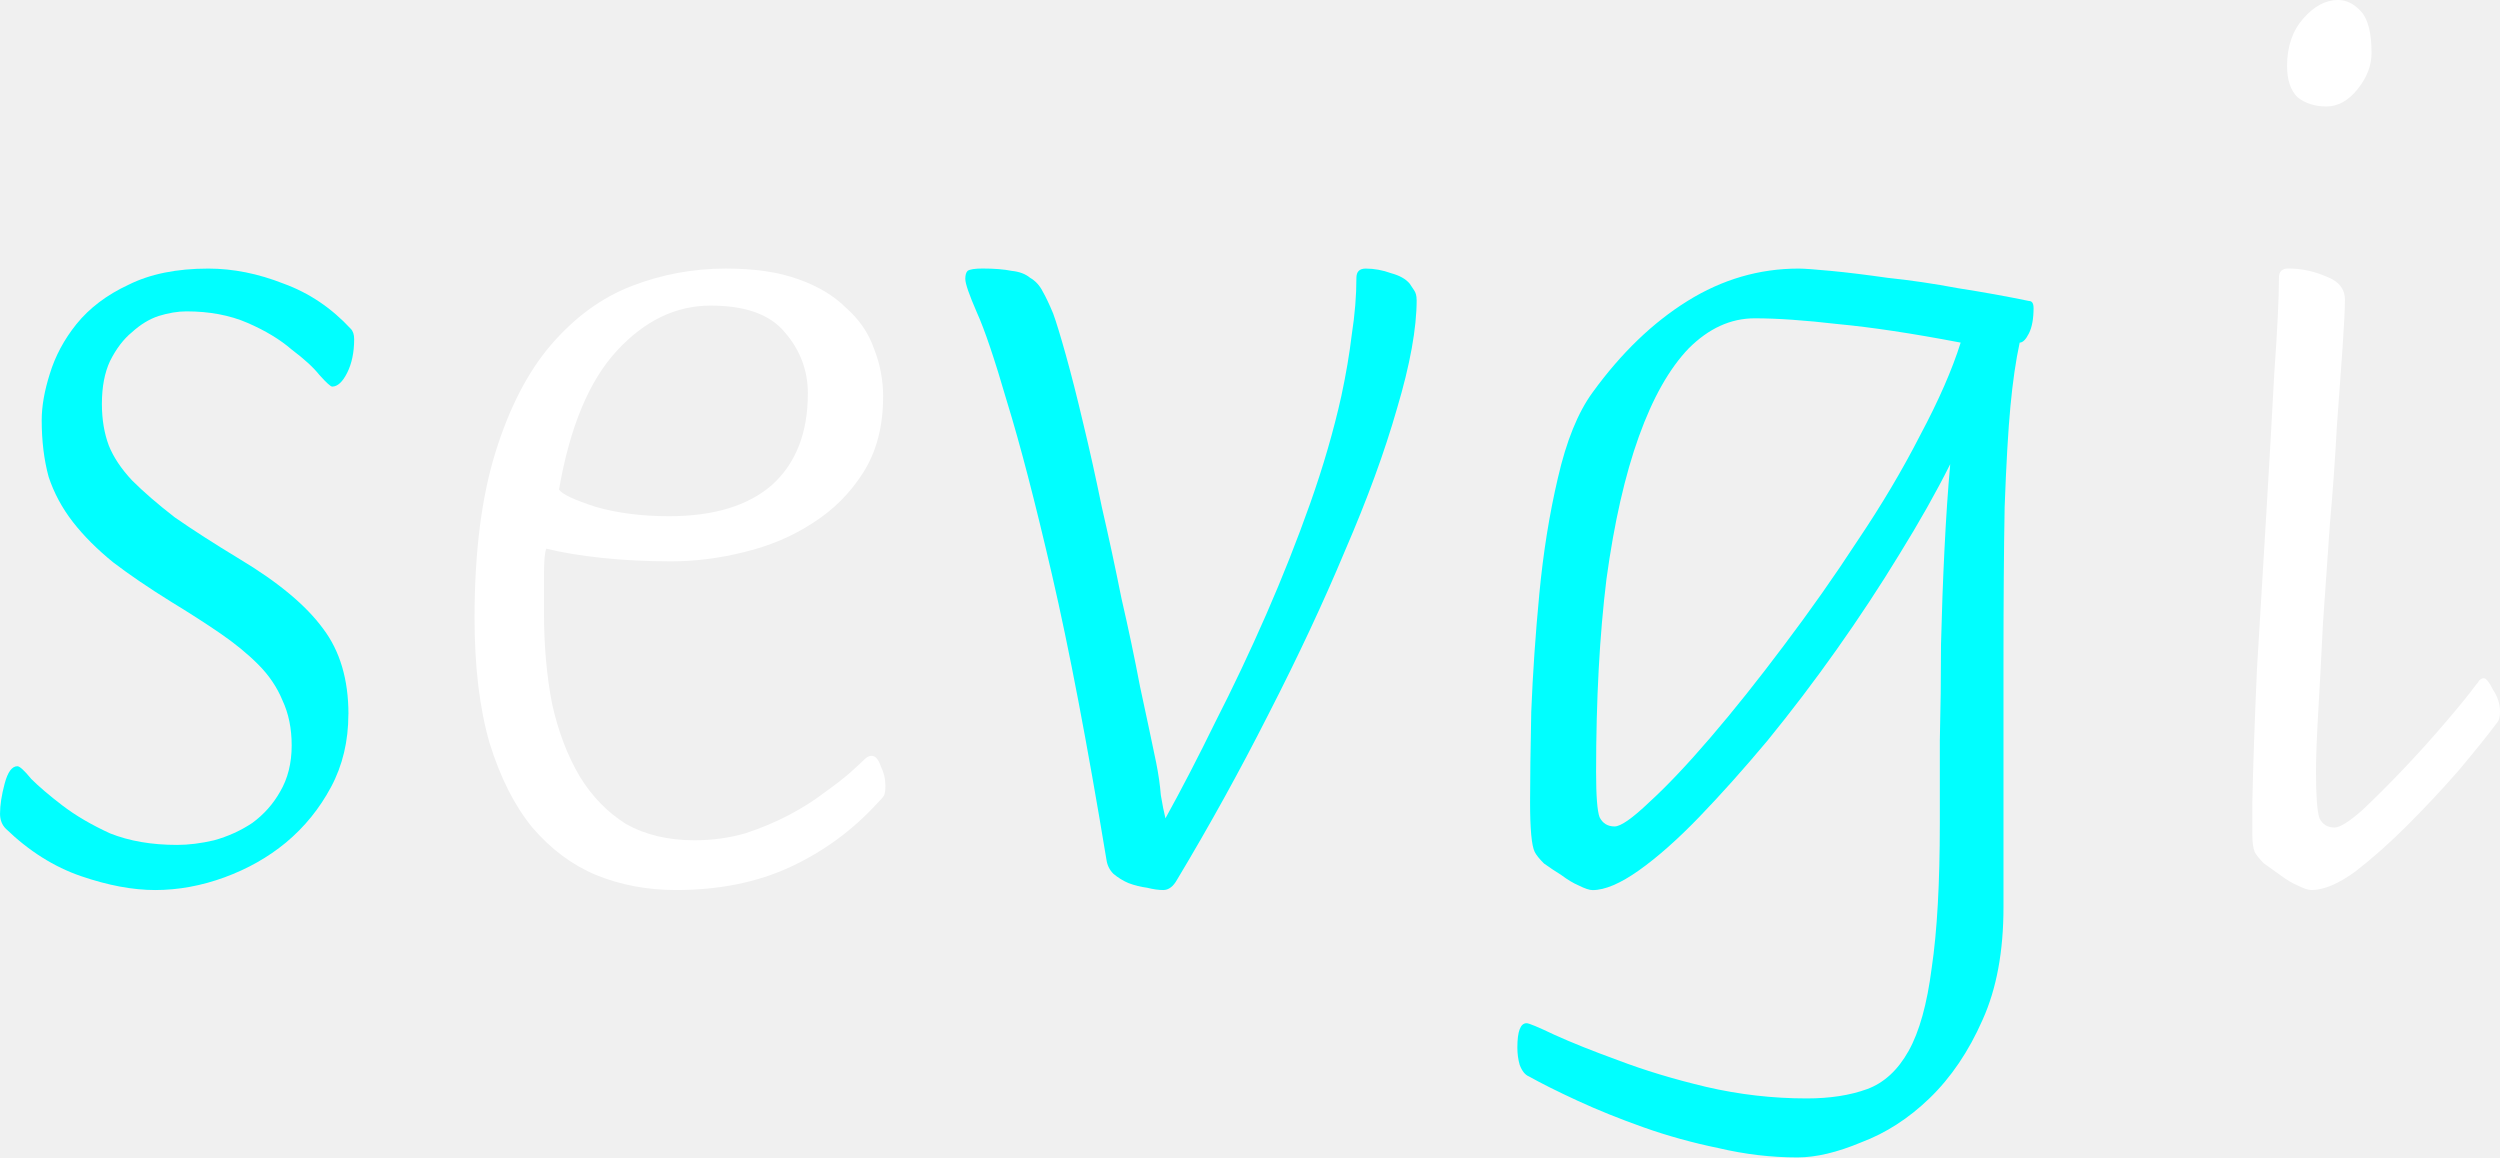
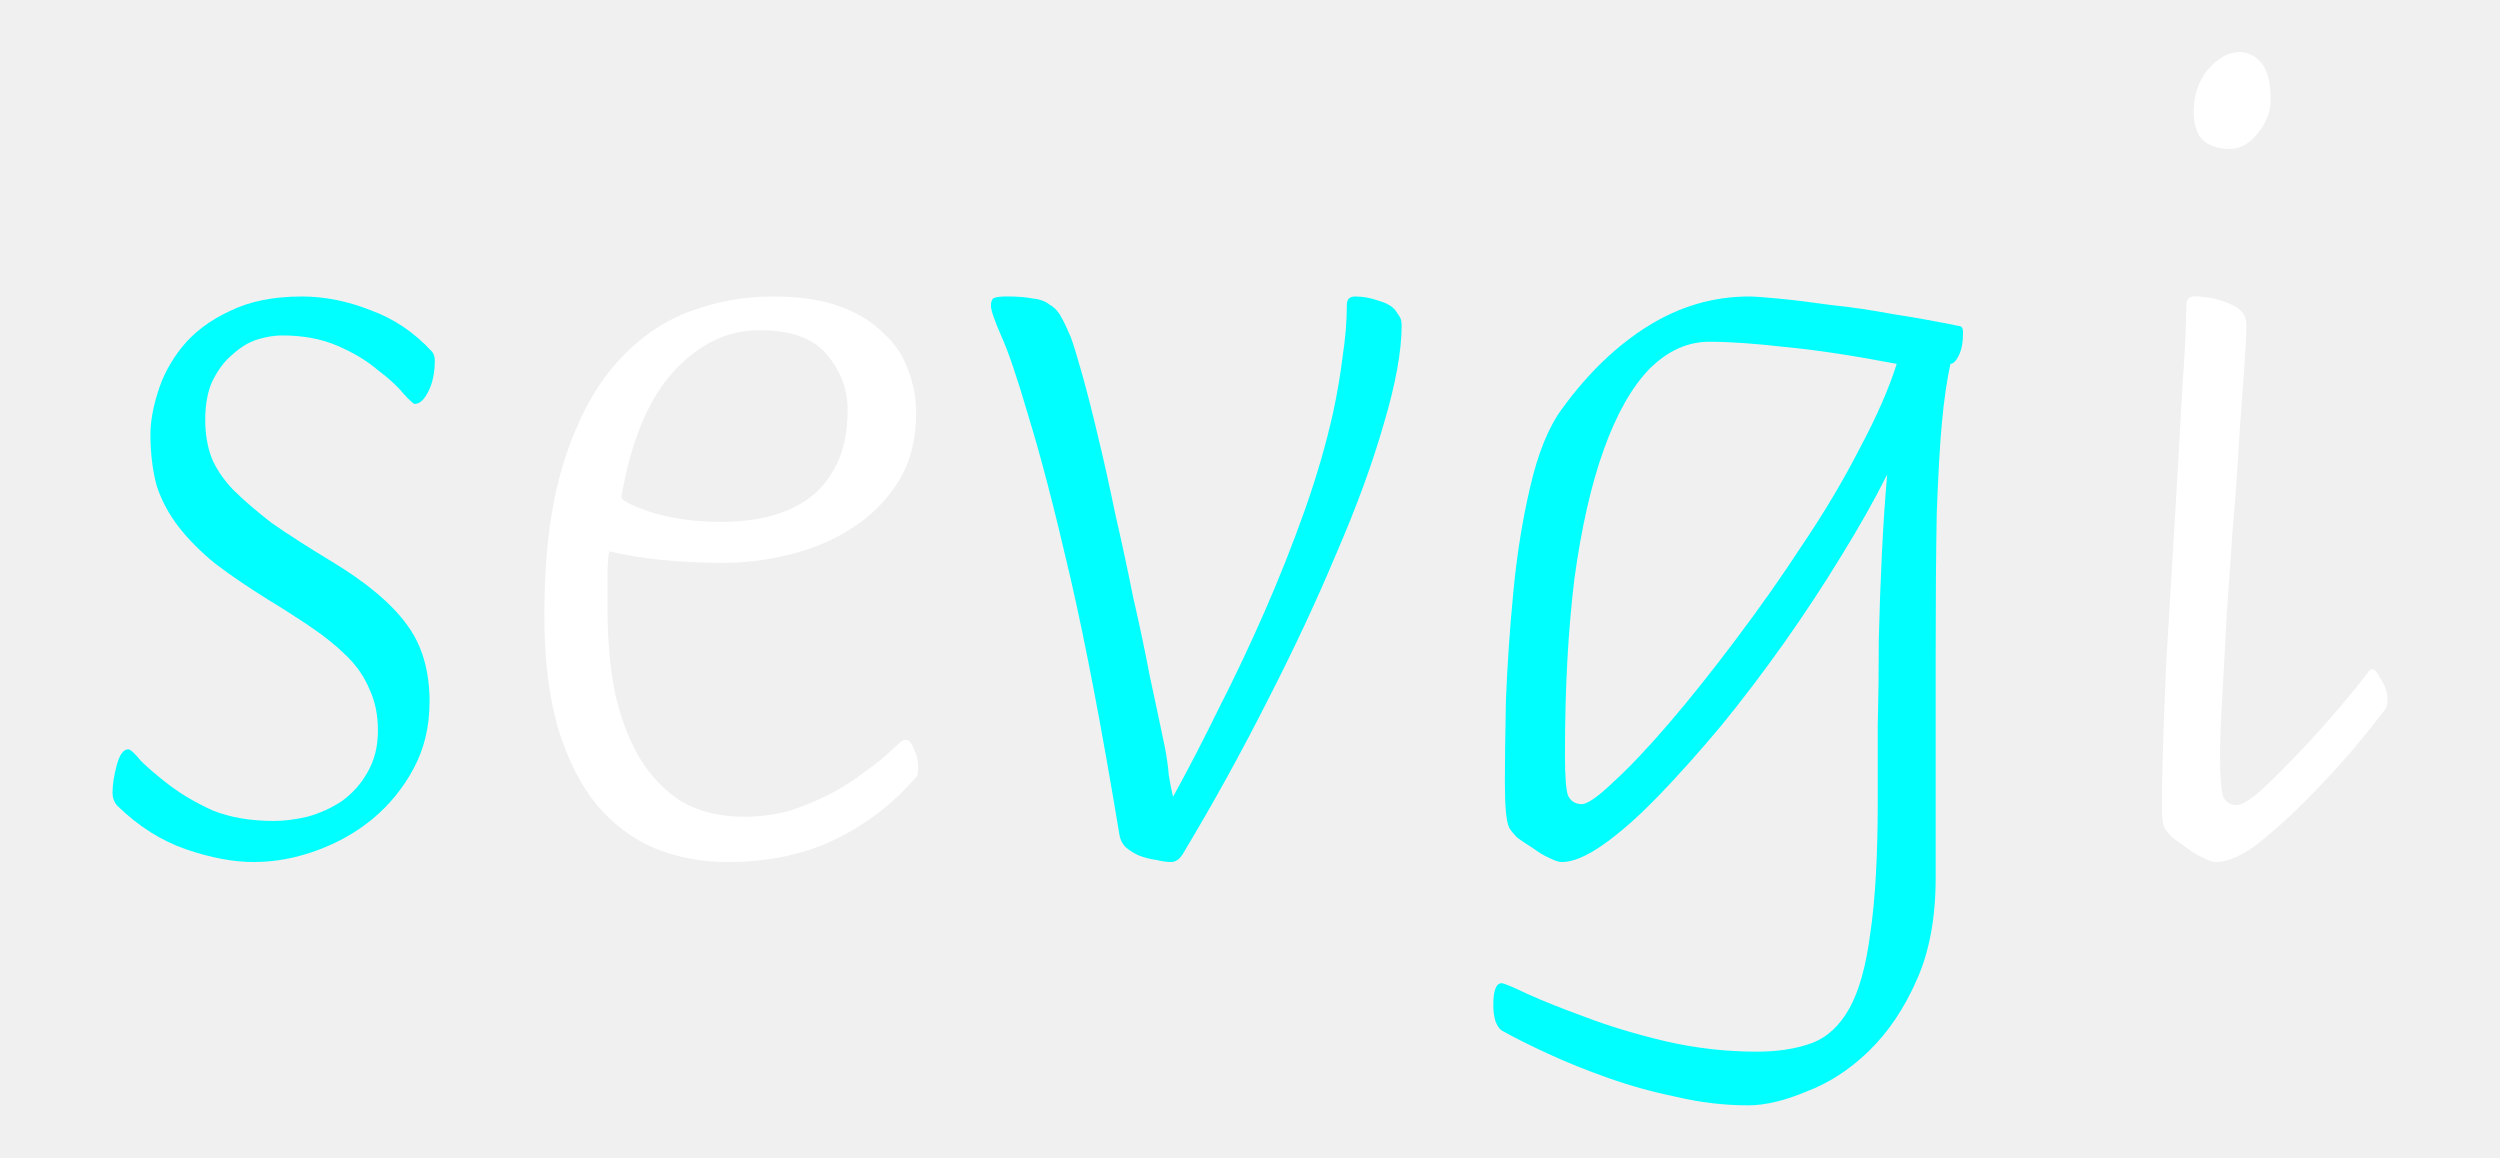
- <svg xmlns="http://www.w3.org/2000/svg" width="152.4mm" height="70.556mm" viewBox="0 0 152.4 70.556" version="1.1" id="svg5">
+ <svg xmlns="http://www.w3.org/2000/svg" width="338.667mm" height="156.79mm" viewBox="0 0 338.667 156.79" version="1.1" id="svg5">
  <defs id="defs2" />
-   <g id="layer1" transform="translate(-26.64558,-57.84385)">
-     <g id="g312">
-       <text xml:space="preserve" style="font-style:normal;font-weight:normal;font-size:40px;line-height:1.25;font-family:sans-serif;fill:black;fill-opacity:1;stroke:none" x="169.887" y="776.739" id="text447" transform="scale(0.2645833)">
-         <tspan id="tspan445" x="169.887" y="776.739" />
-       </text>
-       <text xml:space="preserve" style="font-style:normal;font-weight:normal;font-size:40px;line-height:1.25;font-family:sans-serif;fill:black;fill-opacity:1;stroke:none" x="878.34" y="733.371" id="text499" transform="scale(0.2645833)">
-         <tspan id="tspan497" x="878.34" y="733.371" />
-       </text>
-       <path d="m 172.564,330.764 q 0,1.417 -0.607,2.551 -0.607,1.134 -1.579,1.944 -0.931,0.769 -2.146,1.215 -1.215,0.445 -2.43,0.445 -1.174,0 -2.592,-0.486 -1.417,-0.486 -2.632,-1.66 -0.202,-0.202 -0.202,-0.526 0,-0.445 0.162,-1.053 0.162,-0.607 0.445,-0.607 0.121,0 0.486,0.445 0.405,0.405 1.093,0.931 0.688,0.526 1.66,0.972 1.012,0.405 2.349,0.405 0.607,0 1.296,-0.162 0.729,-0.202 1.336,-0.607 0.607,-0.445 0.972,-1.093 0.405,-0.688 0.405,-1.62 0,-0.891 -0.324,-1.579 -0.283,-0.688 -0.85,-1.255 -0.567,-0.567 -1.336,-1.093 -0.769,-0.526 -1.701,-1.093 -1.174,-0.729 -2.025,-1.377 -0.85,-0.688 -1.417,-1.417 -0.567,-0.729 -0.85,-1.579 -0.243,-0.891 -0.243,-1.984 0,-0.729 0.283,-1.62 0.283,-0.931 0.931,-1.741 0.688,-0.85 1.822,-1.377 1.134,-0.567 2.794,-0.567 1.296,0 2.632,0.526 1.336,0.486 2.349,1.579 0.121,0.121 0.121,0.364 0,0.688 -0.243,1.174 -0.243,0.486 -0.526,0.486 -0.081,0 -0.445,-0.405 -0.324,-0.405 -0.972,-0.891 -0.607,-0.526 -1.539,-0.931 -0.931,-0.405 -2.146,-0.405 -0.445,0 -0.972,0.162 -0.486,0.162 -0.931,0.567 -0.445,0.364 -0.769,1.012 -0.283,0.607 -0.283,1.498 0,0.81 0.243,1.458 0.243,0.607 0.81,1.215 0.607,0.607 1.498,1.296 0.931,0.648 2.268,1.458 2.025,1.215 2.916,2.43 0.891,1.174 0.891,2.997 z" style="font-size:40.494px;line-height:1.25;font-family:'Briem Handwriting';-inkscape-font-specification:'Briem Handwriting';fill:aqua;stroke-width:0.152" id="path7898" transform="matrix(1.742353,0,0,1.742353,-252.7842,-474.9312)" />
-       <path d="m 191.272,319.669 q 0,1.539 -0.688,2.632 -0.688,1.093 -1.782,1.782 -1.053,0.688 -2.389,1.012 -1.296,0.324 -2.551,0.324 -1.296,0 -2.43,-0.121 -1.134,-0.121 -1.944,-0.324 -0.081,0.202 -0.081,0.931 0,0.729 0,1.296 0,1.741 0.283,3.199 0.324,1.458 0.972,2.551 0.648,1.053 1.62,1.66 1.012,0.567 2.389,0.567 0.931,0 1.782,-0.243 0.85,-0.283 1.539,-0.648 0.688,-0.364 1.215,-0.769 0.567,-0.405 0.891,-0.688 0.405,-0.364 0.526,-0.486 0.121,-0.121 0.243,-0.121 0.202,0 0.324,0.364 0.162,0.324 0.162,0.688 0,0.202 -0.041,0.324 -0.041,0.081 -0.243,0.283 -1.296,1.417 -3.037,2.227 -1.741,0.81 -4.009,0.81 -1.498,0 -2.794,-0.526 -1.255,-0.526 -2.227,-1.66 -0.931,-1.134 -1.498,-2.956 -0.526,-1.822 -0.526,-4.373 0,-3.442 0.729,-5.791 0.729,-2.349 1.944,-3.766 1.255,-1.458 2.835,-2.065 1.579,-0.607 3.28,-0.607 1.498,0 2.511,0.364 1.053,0.364 1.701,1.012 0.688,0.607 0.972,1.417 0.324,0.81 0.324,1.701 z m -2.632,-0.121 q 0,-1.215 -0.81,-2.146 -0.769,-0.931 -2.592,-0.931 -1.822,0 -3.28,1.579 -1.458,1.579 -2.025,4.859 0.162,0.243 1.296,0.607 1.134,0.324 2.551,0.324 2.349,0 3.604,-1.093 1.255,-1.134 1.255,-3.199 z" id="path7900" transform="matrix(1.742353,0,0,1.742353,-252.7842,-474.9312)" style="font-size:40.494px;line-height:1.25;stroke-width:0.152;fill:white" />
-       <path d="m 209.94,316.267 q 0,1.498 -0.688,3.806 -0.648,2.268 -1.822,4.981 -1.134,2.713 -2.673,5.71 -1.498,2.956 -3.199,5.791 -0.202,0.364 -0.486,0.364 -0.243,0 -0.567,-0.081 -0.324,-0.041 -0.648,-0.162 -0.283,-0.121 -0.526,-0.324 -0.202,-0.202 -0.243,-0.486 -1.012,-6.115 -1.903,-9.962 -0.891,-3.847 -1.579,-6.074 -0.648,-2.227 -1.053,-3.118 -0.405,-0.931 -0.405,-1.174 0,-0.202 0.081,-0.283 0.121,-0.081 0.526,-0.081 0.607,0 1.012,0.081 0.405,0.041 0.648,0.243 0.283,0.162 0.445,0.486 0.162,0.283 0.364,0.769 0.162,0.445 0.445,1.458 0.283,1.012 0.607,2.389 0.324,1.336 0.648,2.916 0.364,1.579 0.688,3.199 0.364,1.579 0.648,3.078 0.324,1.498 0.567,2.673 0.121,0.607 0.162,1.134 0.081,0.486 0.162,0.81 0.85,-1.539 1.741,-3.361 0.931,-1.822 1.782,-3.766 0.85,-1.944 1.539,-3.887 0.688,-1.944 1.093,-3.766 0.243,-1.134 0.364,-2.146 0.162,-1.053 0.162,-1.984 0,-0.324 0.324,-0.324 0.445,0 0.891,0.162 0.445,0.121 0.648,0.364 0.081,0.121 0.162,0.243 0.081,0.121 0.081,0.324 z" style="font-size:40.494px;line-height:1.25;font-family:'Briem Handwriting';-inkscape-font-specification:'Briem Handwriting';fill:aqua;stroke-width:0.152" id="path7902" transform="matrix(1.742353,0,0,1.742353,-252.7842,-474.9312)" />
-       <path d="m 231.524,316.551 q 0,0.567 -0.162,0.891 -0.162,0.324 -0.324,0.324 -0.202,0.931 -0.324,2.227 -0.121,1.296 -0.202,3.523 -0.041,2.187 -0.041,5.548 0,3.361 0,8.463 0,2.308 -0.729,3.928 -0.729,1.66 -1.863,2.754 -1.093,1.053 -2.389,1.539 -1.255,0.526 -2.227,0.526 -1.377,0 -2.754,-0.324 -1.377,-0.283 -2.632,-0.729 -1.255,-0.445 -2.308,-0.931 -1.053,-0.486 -1.701,-0.85 -0.202,-0.081 -0.324,-0.405 -0.081,-0.283 -0.081,-0.607 0,-0.85 0.324,-0.85 0.121,0 0.972,0.405 0.891,0.405 2.227,0.891 1.377,0.526 3.078,0.931 1.741,0.405 3.523,0.405 1.215,0 2.106,-0.324 0.891,-0.324 1.458,-1.336 0.567,-1.012 0.81,-2.916 0.283,-1.903 0.283,-5.062 0,-1.255 0,-2.875 0.041,-1.66 0.041,-3.361 0.041,-1.701 0.121,-3.321 0.081,-1.66 0.202,-2.997 -0.729,1.458 -1.782,3.159 -1.012,1.66 -2.187,3.321 -1.174,1.66 -2.43,3.199 -1.255,1.498 -2.389,2.673 -1.134,1.174 -2.106,1.863 -0.972,0.688 -1.62,0.688 -0.162,0 -0.486,-0.162 -0.283,-0.121 -0.607,-0.364 -0.324,-0.202 -0.607,-0.405 -0.243,-0.243 -0.324,-0.405 -0.162,-0.324 -0.162,-1.741 0,-1.174 0.041,-3.159 0.081,-2.025 0.283,-4.13 0.202,-2.146 0.648,-4.049 0.445,-1.944 1.215,-2.997 1.498,-2.065 3.321,-3.199 1.822,-1.134 3.887,-1.134 0.283,0 1.134,0.081 0.85,0.081 1.984,0.243 1.174,0.121 2.47,0.364 1.296,0.202 2.47,0.445 0.162,0 0.162,0.243 z m -2.551,1.215 q -2.551,-0.486 -4.292,-0.648 -1.741,-0.202 -2.916,-0.202 -1.255,0 -2.308,1.053 -1.012,1.053 -1.741,3.078 -0.729,2.025 -1.134,4.981 -0.364,2.956 -0.364,6.763 0,1.255 0.121,1.579 0.162,0.324 0.526,0.324 0.324,0 1.215,-0.85 0.931,-0.85 2.146,-2.268 1.215,-1.417 2.551,-3.199 1.377,-1.822 2.592,-3.685 1.255,-1.863 2.187,-3.685 0.972,-1.822 1.417,-3.24 z" style="font-size:40.494px;line-height:1.25;font-family:'Briem Handwriting';-inkscape-font-specification:'Briem Handwriting';fill:aqua;stroke-width:0.152" id="path7904" transform="matrix(1.742353,0,0,1.742353,-252.7842,-474.9312)" />
-       <path d="m 243.348,307.642 q 0,0.648 -0.486,1.255 -0.486,0.607 -1.093,0.607 -0.607,0 -1.012,-0.324 -0.364,-0.364 -0.364,-1.093 0,-1.012 0.567,-1.66 0.567,-0.648 1.215,-0.648 0.445,0 0.81,0.405 0.364,0.405 0.364,1.458 z m 4.495,23.041 q 0,0.283 -0.121,0.405 -0.486,0.648 -1.336,1.66 -0.85,0.972 -1.782,1.903 -0.931,0.931 -1.822,1.62 -0.891,0.648 -1.539,0.648 -0.162,0 -0.486,-0.162 -0.283,-0.121 -0.607,-0.364 -0.283,-0.202 -0.567,-0.405 -0.243,-0.243 -0.324,-0.405 -0.081,-0.202 -0.081,-0.607 0,-0.445 0,-1.134 0.041,-1.944 0.162,-4.657 0.162,-2.713 0.324,-5.386 0.162,-2.713 0.283,-4.981 0.162,-2.268 0.162,-3.321 0,-0.324 0.324,-0.324 0.688,0 1.336,0.283 0.648,0.243 0.648,0.81 0,0.486 -0.081,1.66 -0.081,1.174 -0.202,2.794 -0.081,1.579 -0.243,3.402 -0.121,1.782 -0.243,3.483 -0.081,1.66 -0.162,3.037 -0.081,1.377 -0.081,2.146 0,1.255 0.121,1.62 0.162,0.324 0.526,0.324 0.283,0 0.972,-0.607 0.688,-0.648 1.458,-1.458 0.769,-0.81 1.458,-1.62 0.729,-0.85 1.053,-1.296 0.081,-0.081 0.121,-0.162 0.081,-0.081 0.162,-0.081 0.121,0 0.324,0.405 0.243,0.364 0.243,0.769 z" id="path7906" transform="matrix(1.742353,0,0,1.742353,-252.7842,-474.9312)" style="font-size:40.494px;line-height:1.25;stroke-width:0.152;fill:white" />
+   <g id="layer1" transform="translate(-26.64557,-57.84386)">
+     <text xml:space="preserve" style="font-style:normal;font-weight:normal;font-size:40px;line-height:1.25;font-family:sans-serif;fill:#000000;fill-opacity:1;stroke:none" x="169.887" y="776.739" id="text447" transform="scale(0.2645833)">
+       <tspan id="tspan445" x="169.887" y="776.739" />
+     </text>
+     <text xml:space="preserve" style="font-style:normal;font-weight:normal;font-size:40px;line-height:1.25;font-family:sans-serif;fill:#000000;fill-opacity:1;stroke:none" x="878.34" y="733.371" id="text499" transform="scale(0.2645833)">
+       <tspan id="tspan497" x="878.34" y="733.371" />
+     </text>
+     <g aria-label="sevgi" transform="matrix(3.523431,0,0,3.523431,-523.1846,-1012.492)" id="text2561" style="font-size:40.494px;line-height:1.25;stroke-width:0.075">
+       <path d="m 172.564,330.764 q 0,1.417 -0.607,2.551 -0.607,1.134 -1.579,1.944 -0.931,0.769 -2.146,1.215 -1.215,0.445 -2.43,0.445 -1.174,0 -2.592,-0.486 -1.417,-0.486 -2.632,-1.66 -0.202,-0.202 -0.202,-0.526 0,-0.445 0.162,-1.053 0.162,-0.607 0.445,-0.607 0.121,0 0.486,0.445 0.405,0.405 1.093,0.931 0.688,0.526 1.66,0.972 1.012,0.405 2.349,0.405 0.607,0 1.296,-0.162 0.729,-0.202 1.336,-0.607 0.607,-0.445 0.972,-1.093 0.405,-0.688 0.405,-1.62 0,-0.891 -0.324,-1.579 -0.283,-0.688 -0.85,-1.255 -0.567,-0.567 -1.336,-1.093 -0.769,-0.526 -1.701,-1.093 -1.174,-0.729 -2.025,-1.377 -0.85,-0.688 -1.417,-1.417 -0.567,-0.729 -0.85,-1.579 -0.243,-0.891 -0.243,-1.984 0,-0.729 0.283,-1.62 0.283,-0.931 0.931,-1.741 0.688,-0.85 1.822,-1.377 1.134,-0.567 2.794,-0.567 1.296,0 2.632,0.526 1.336,0.486 2.349,1.579 0.121,0.121 0.121,0.364 0,0.688 -0.243,1.174 -0.243,0.486 -0.526,0.486 -0.081,0 -0.445,-0.405 -0.324,-0.405 -0.972,-0.891 -0.607,-0.526 -1.539,-0.931 -0.931,-0.405 -2.146,-0.405 -0.445,0 -0.972,0.162 -0.486,0.162 -0.931,0.567 -0.445,0.364 -0.769,1.012 -0.283,0.607 -0.283,1.498 0,0.81 0.243,1.458 0.243,0.607 0.81,1.215 0.607,0.607 1.498,1.296 0.931,0.648 2.268,1.458 2.025,1.215 2.916,2.43 0.891,1.174 0.891,2.997 z" style="font-family:'Briem Handwriting';-inkscape-font-specification:'Briem Handwriting';fill:#00ffff;stroke-width:0.075" id="path7898" />
+       <path d="m 191.272,319.669 q 0,1.539 -0.688,2.632 -0.688,1.093 -1.782,1.782 -1.053,0.688 -2.389,1.012 -1.296,0.324 -2.551,0.324 -1.296,0 -2.43,-0.121 -1.134,-0.121 -1.944,-0.324 -0.081,0.202 -0.081,0.931 0,0.729 0,1.296 0,1.741 0.283,3.199 0.324,1.458 0.972,2.551 0.648,1.053 1.62,1.66 1.012,0.567 2.389,0.567 0.931,0 1.782,-0.243 0.85,-0.283 1.539,-0.648 0.688,-0.364 1.215,-0.769 0.567,-0.405 0.891,-0.688 0.405,-0.364 0.526,-0.486 0.121,-0.121 0.243,-0.121 0.202,0 0.324,0.364 0.162,0.324 0.162,0.688 0,0.202 -0.041,0.324 -0.041,0.081 -0.243,0.283 -1.296,1.417 -3.037,2.227 -1.741,0.81 -4.009,0.81 -1.498,0 -2.794,-0.526 -1.255,-0.526 -2.227,-1.66 -0.931,-1.134 -1.498,-2.956 -0.526,-1.822 -0.526,-4.373 0,-3.442 0.729,-5.791 0.729,-2.349 1.944,-3.766 1.255,-1.458 2.835,-2.065 1.579,-0.607 3.28,-0.607 1.498,0 2.511,0.364 1.053,0.364 1.701,1.012 0.688,0.607 0.972,1.417 0.324,0.81 0.324,1.701 z m -2.632,-0.121 q 0,-1.215 -0.81,-2.146 -0.769,-0.931 -2.592,-0.931 -1.822,0 -3.28,1.579 -1.458,1.579 -2.025,4.859 0.162,0.243 1.296,0.607 1.134,0.324 2.551,0.324 2.349,0 3.604,-1.093 1.255,-1.134 1.255,-3.199 z" id="path7900" style="stroke-width:0.075;fill:#ffffff" />
+       <path d="m 209.94,316.267 q 0,1.498 -0.688,3.806 -0.648,2.268 -1.822,4.981 -1.134,2.713 -2.673,5.71 -1.498,2.956 -3.199,5.791 -0.202,0.364 -0.486,0.364 -0.243,0 -0.567,-0.081 -0.324,-0.041 -0.648,-0.162 -0.283,-0.121 -0.526,-0.324 -0.202,-0.202 -0.243,-0.486 -1.012,-6.115 -1.903,-9.962 -0.891,-3.847 -1.579,-6.074 -0.648,-2.227 -1.053,-3.118 -0.405,-0.931 -0.405,-1.174 0,-0.202 0.081,-0.283 0.121,-0.081 0.526,-0.081 0.607,0 1.012,0.081 0.405,0.041 0.648,0.243 0.283,0.162 0.445,0.486 0.162,0.283 0.364,0.769 0.162,0.445 0.445,1.458 0.283,1.012 0.607,2.389 0.324,1.336 0.648,2.916 0.364,1.579 0.688,3.199 0.364,1.579 0.648,3.078 0.324,1.498 0.567,2.673 0.121,0.607 0.162,1.134 0.081,0.486 0.162,0.81 0.85,-1.539 1.741,-3.361 0.931,-1.822 1.782,-3.766 0.85,-1.944 1.539,-3.887 0.688,-1.944 1.093,-3.766 0.243,-1.134 0.364,-2.146 0.162,-1.053 0.162,-1.984 0,-0.324 0.324,-0.324 0.445,0 0.891,0.162 0.445,0.121 0.648,0.364 0.081,0.121 0.162,0.243 0.081,0.121 0.081,0.324 z" style="font-family:'Briem Handwriting';-inkscape-font-specification:'Briem Handwriting';fill:#00ffff;stroke-width:0.075" id="path7902" />
+       <path d="m 231.524,316.551 q 0,0.567 -0.162,0.891 -0.162,0.324 -0.324,0.324 -0.202,0.931 -0.324,2.227 -0.121,1.296 -0.202,3.523 -0.041,2.187 -0.041,5.548 0,3.361 0,8.463 0,2.308 -0.729,3.928 -0.729,1.66 -1.863,2.754 -1.093,1.053 -2.389,1.539 -1.255,0.526 -2.227,0.526 -1.377,0 -2.754,-0.324 -1.377,-0.283 -2.632,-0.729 -1.255,-0.445 -2.308,-0.931 -1.053,-0.486 -1.701,-0.85 -0.202,-0.081 -0.324,-0.405 -0.081,-0.283 -0.081,-0.607 0,-0.85 0.324,-0.85 0.121,0 0.972,0.405 0.891,0.405 2.227,0.891 1.377,0.526 3.078,0.931 1.741,0.405 3.523,0.405 1.215,0 2.106,-0.324 0.891,-0.324 1.458,-1.336 0.567,-1.012 0.81,-2.916 0.283,-1.903 0.283,-5.062 0,-1.255 0,-2.875 0.041,-1.66 0.041,-3.361 0.041,-1.701 0.121,-3.321 0.081,-1.66 0.202,-2.997 -0.729,1.458 -1.782,3.159 -1.012,1.66 -2.187,3.321 -1.174,1.66 -2.43,3.199 -1.255,1.498 -2.389,2.673 -1.134,1.174 -2.106,1.863 -0.972,0.688 -1.62,0.688 -0.162,0 -0.486,-0.162 -0.283,-0.121 -0.607,-0.364 -0.324,-0.202 -0.607,-0.405 -0.243,-0.243 -0.324,-0.405 -0.162,-0.324 -0.162,-1.741 0,-1.174 0.041,-3.159 0.081,-2.025 0.283,-4.13 0.202,-2.146 0.648,-4.049 0.445,-1.944 1.215,-2.997 1.498,-2.065 3.321,-3.199 1.822,-1.134 3.887,-1.134 0.283,0 1.134,0.081 0.85,0.081 1.984,0.243 1.174,0.121 2.47,0.364 1.296,0.202 2.47,0.445 0.162,0 0.162,0.243 z m -2.551,1.215 q -2.551,-0.486 -4.292,-0.648 -1.741,-0.202 -2.916,-0.202 -1.255,0 -2.308,1.053 -1.012,1.053 -1.741,3.078 -0.729,2.025 -1.134,4.981 -0.364,2.956 -0.364,6.763 0,1.255 0.121,1.579 0.162,0.324 0.526,0.324 0.324,0 1.215,-0.85 0.931,-0.85 2.146,-2.268 1.215,-1.417 2.551,-3.199 1.377,-1.822 2.592,-3.685 1.255,-1.863 2.187,-3.685 0.972,-1.822 1.417,-3.24 z" style="font-family:'Briem Handwriting';-inkscape-font-specification:'Briem Handwriting';fill:#00ffff;stroke-width:0.075" id="path7904" />
+       <path d="m 243.348,307.642 q 0,0.648 -0.486,1.255 -0.486,0.607 -1.093,0.607 -0.607,0 -1.012,-0.324 -0.364,-0.364 -0.364,-1.093 0,-1.012 0.567,-1.66 0.567,-0.648 1.215,-0.648 0.445,0 0.81,0.405 0.364,0.405 0.364,1.458 z m 4.495,23.041 q 0,0.283 -0.121,0.405 -0.486,0.648 -1.336,1.66 -0.85,0.972 -1.782,1.903 -0.931,0.931 -1.822,1.62 -0.891,0.648 -1.539,0.648 -0.162,0 -0.486,-0.162 -0.283,-0.121 -0.607,-0.364 -0.283,-0.202 -0.567,-0.405 -0.243,-0.243 -0.324,-0.405 -0.081,-0.202 -0.081,-0.607 0,-0.445 0,-1.134 0.041,-1.944 0.162,-4.657 0.162,-2.713 0.324,-5.386 0.162,-2.713 0.283,-4.981 0.162,-2.268 0.162,-3.321 0,-0.324 0.324,-0.324 0.688,0 1.336,0.283 0.648,0.243 0.648,0.81 0,0.486 -0.081,1.66 -0.081,1.174 -0.202,2.794 -0.081,1.579 -0.243,3.402 -0.121,1.782 -0.243,3.483 -0.081,1.66 -0.162,3.037 -0.081,1.377 -0.081,2.146 0,1.255 0.121,1.62 0.162,0.324 0.526,0.324 0.283,0 0.972,-0.607 0.688,-0.648 1.458,-1.458 0.769,-0.81 1.458,-1.62 0.729,-0.85 1.053,-1.296 0.081,-0.081 0.121,-0.162 0.081,-0.081 0.162,-0.081 0.121,0 0.324,0.405 0.243,0.364 0.243,0.769 z" id="path7906" style="stroke-width:0.075;fill:#ffffff" />
    </g>
  </g>
</svg>
